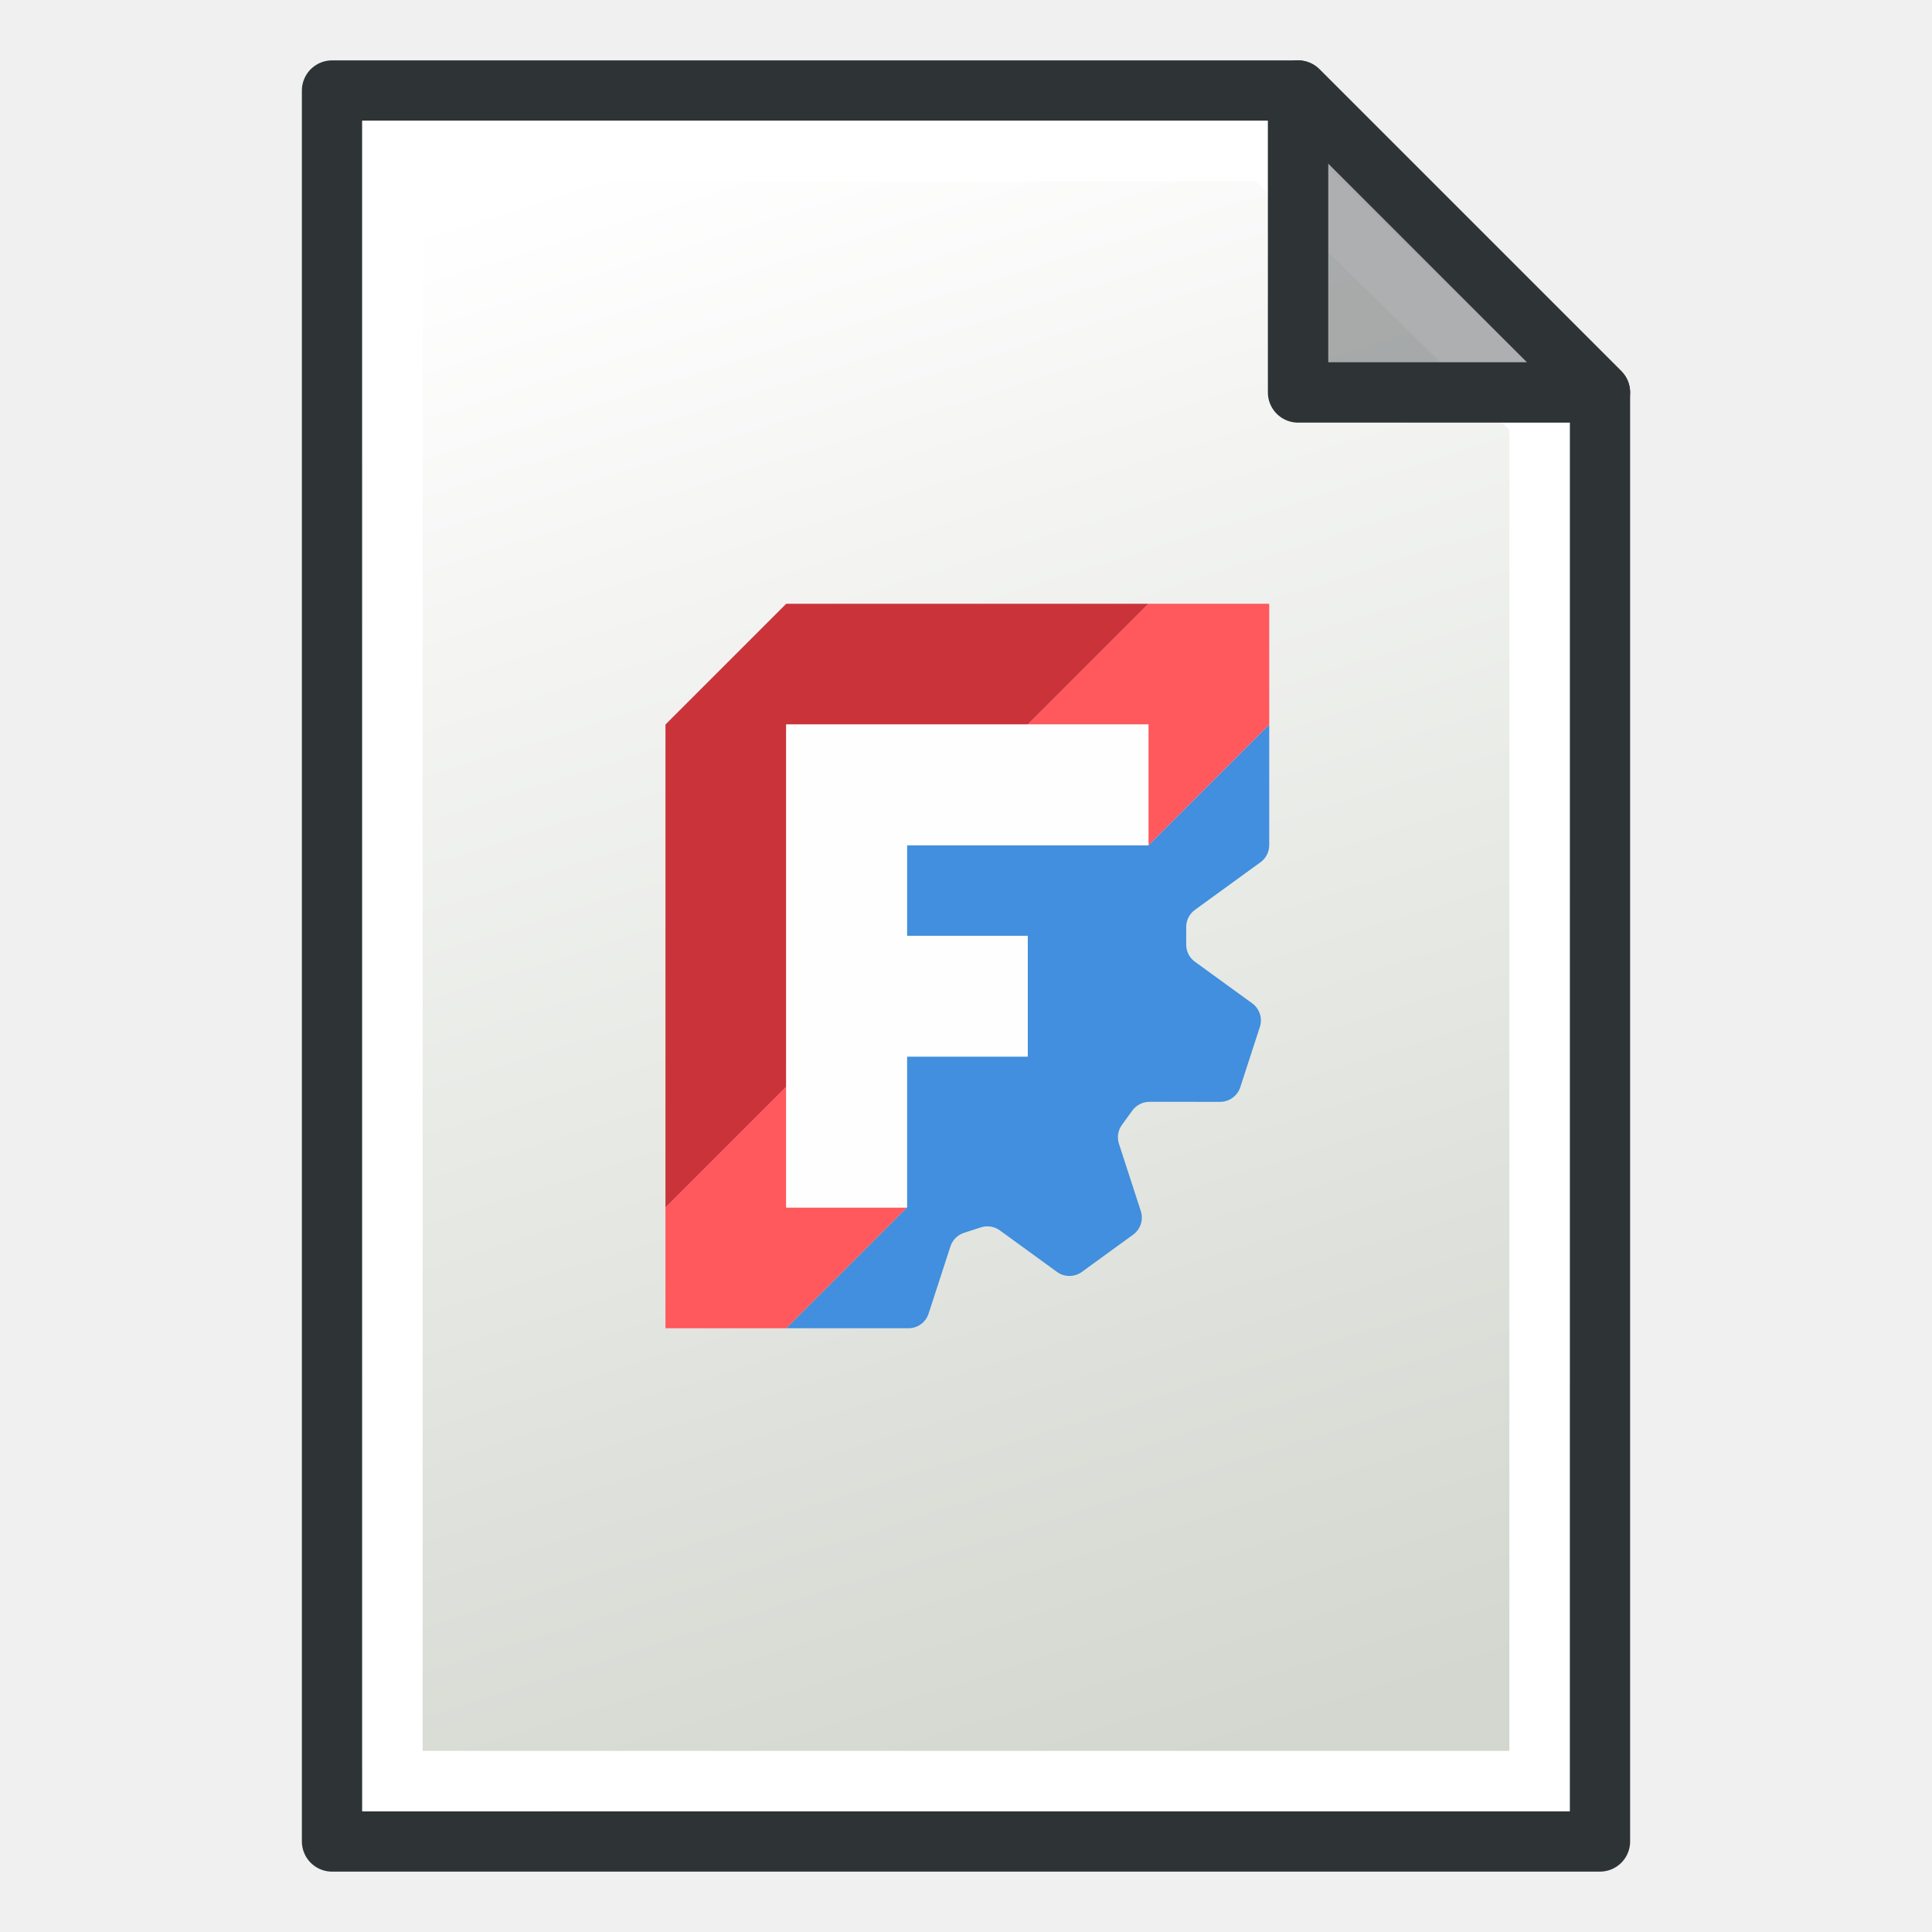
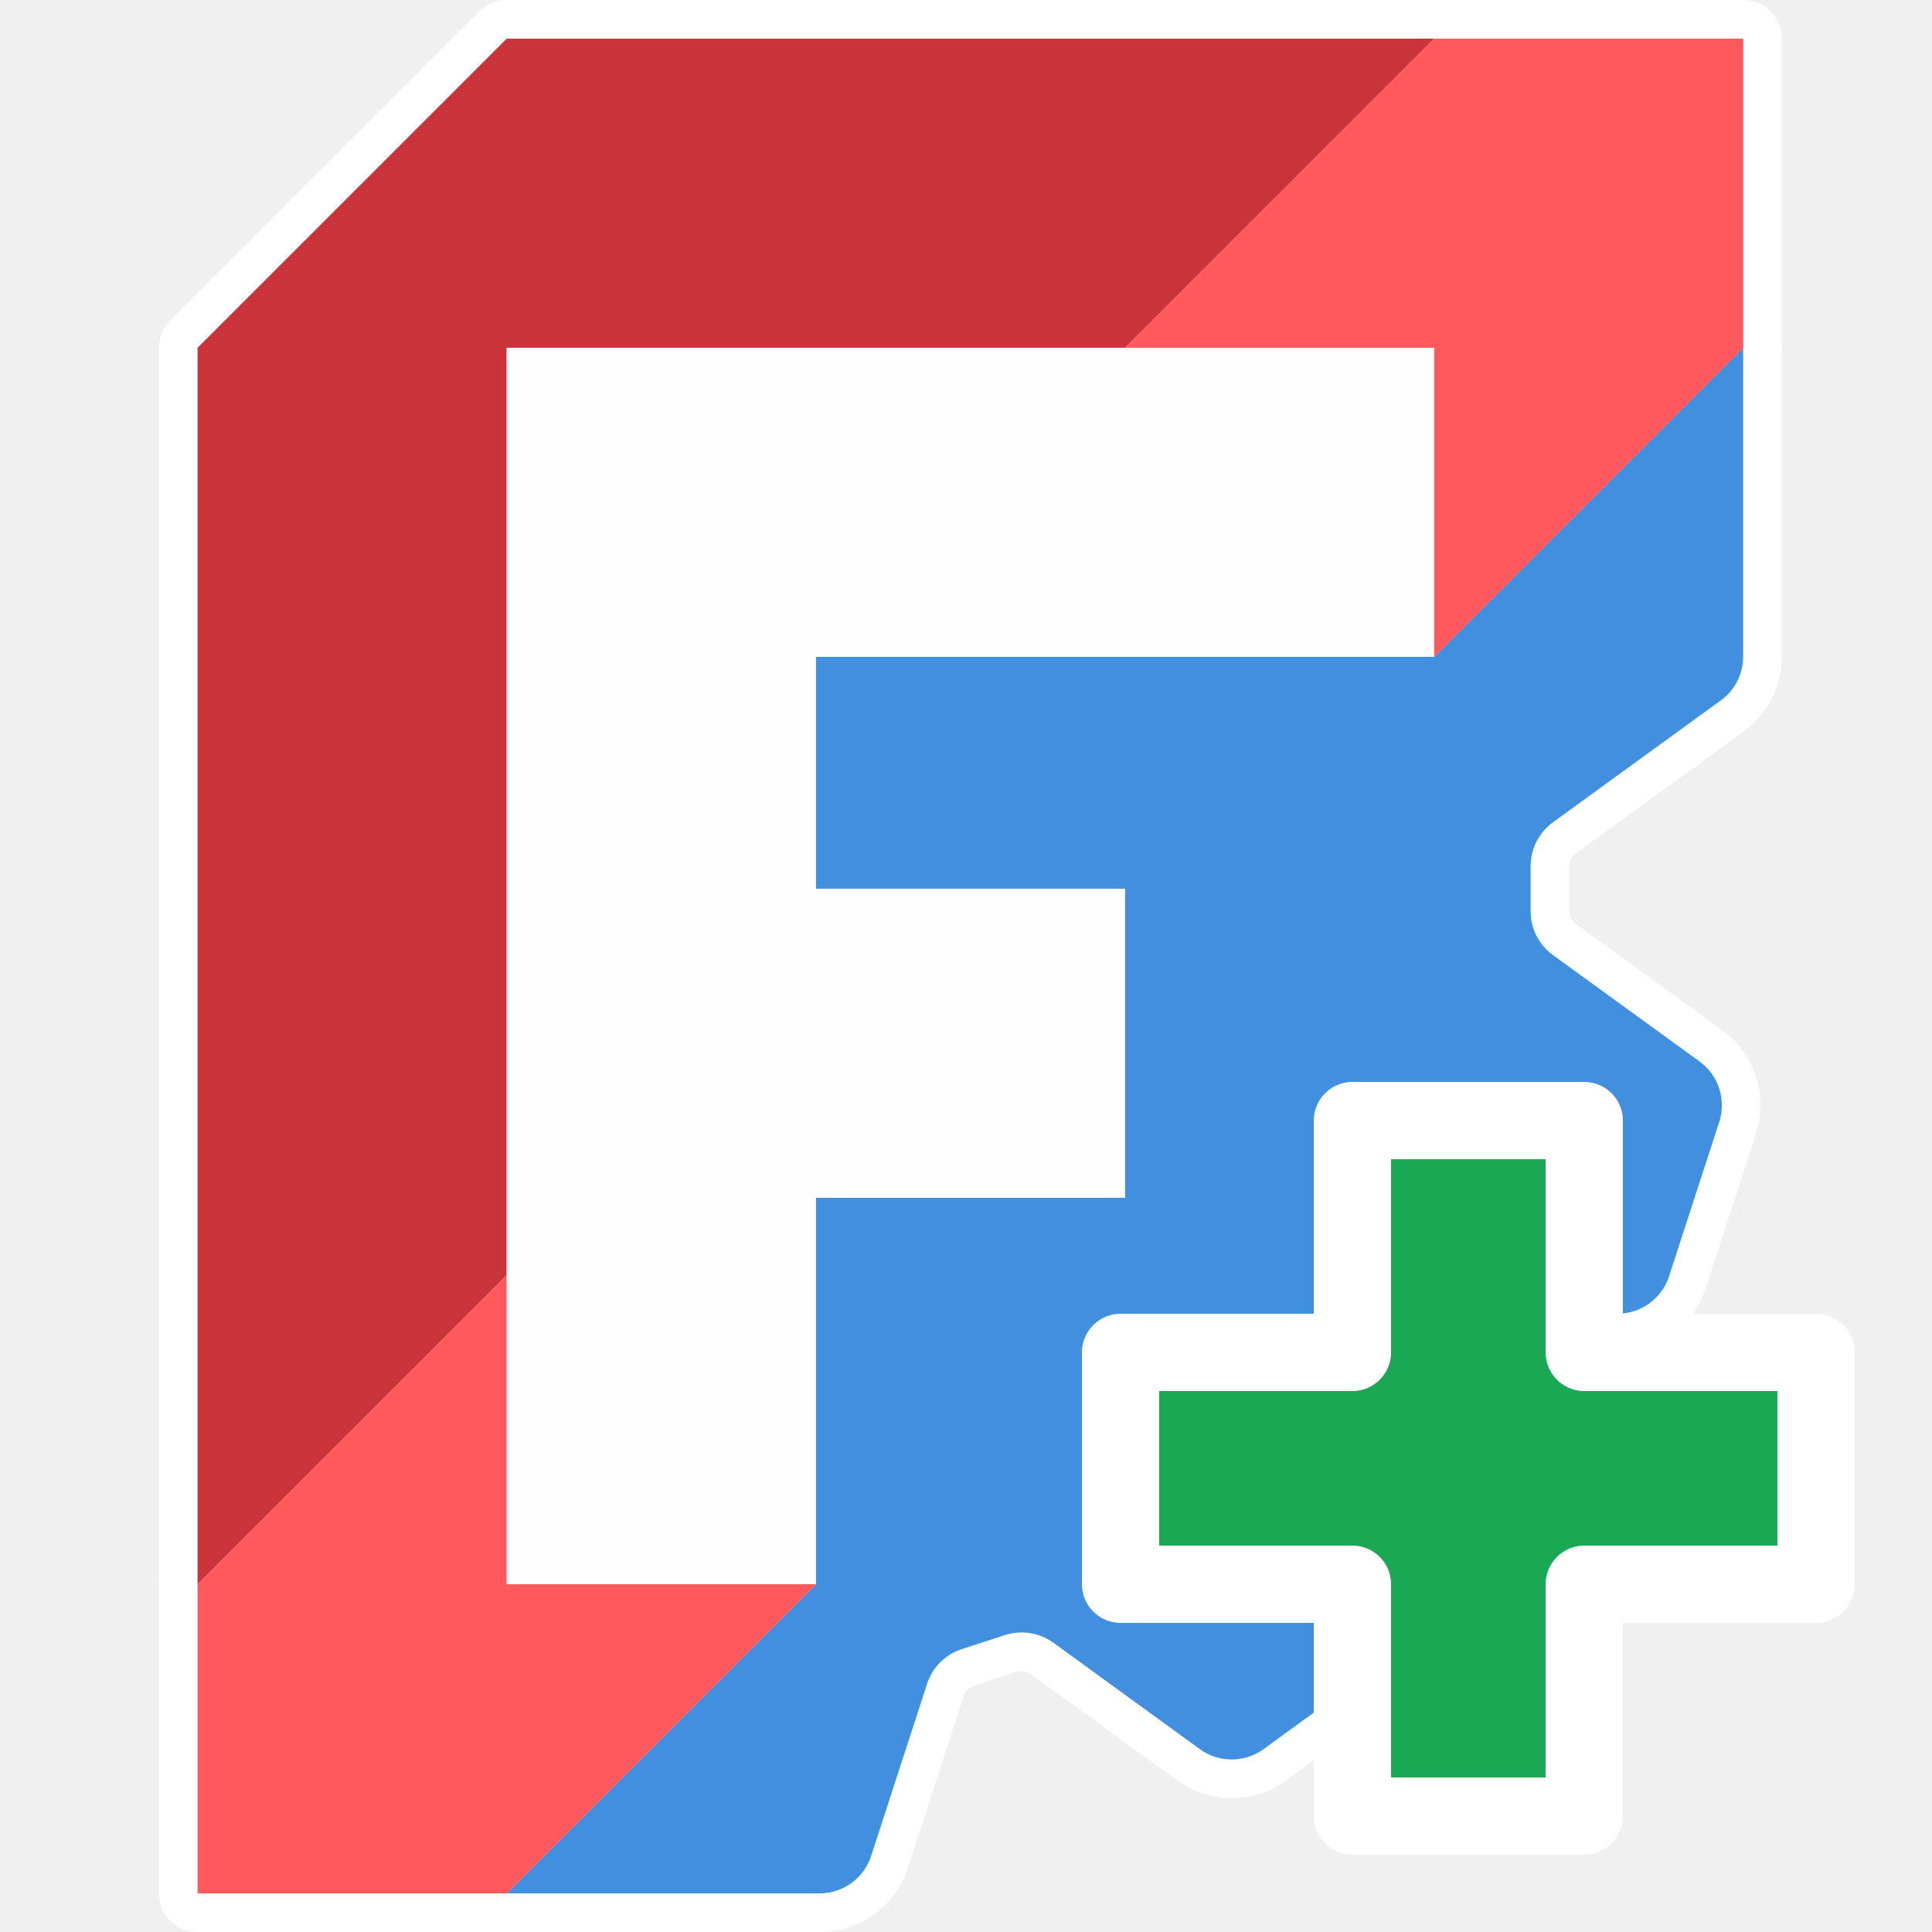
- <svg xmlns="http://www.w3.org/2000/svg" xmlns:xlink="http://www.w3.org/1999/xlink" width="64" height="64" id="svg2869" version="1.1" viewBox="0 0 64 64">
-   <defs id="defs2871">
-     <linearGradient xlink:href="#linearGradient3765" id="linearGradient3771" x1="98" y1="1047.362" x2="81" y2="993.362" gradientUnits="userSpaceOnUse" gradientTransform="translate(-60,-988.3622)" />
-     <linearGradient id="linearGradient3765">
-       <stop style="stop-color:#d3d7cf;stop-opacity:1;" offset="0" id="stop3767" />
-       <stop style="stop-color:#ffffff;stop-opacity:1" offset="1" id="stop3769" />
-     </linearGradient>
-   </defs>
-   <g id="layer3" style="display:inline">
-     <g id="layer3-3" style="display:inline">
-       <path style="fill:url(#linearGradient3771);fill-opacity:1;stroke:#2e3436;stroke-width:2;stroke-linecap:butt;stroke-linejoin:round;stroke-opacity:1" d="m 11,3 v 58 h 42 v -48 L 43,3 Z" id="path2991" />
-       <path style="fill:none;stroke:#ffffff;stroke-width:2;stroke-linecap:butt;stroke-linejoin:miter;stroke-opacity:1" d="M 13,5 V 59 H 51 V 13.814 L 41.997,5 Z" id="path3763" />
-       <path style="fill:#2e3436;fill-opacity:0.392;stroke:#2e3436;stroke-width:2;stroke-linecap:butt;stroke-linejoin:round;stroke-opacity:1" d="M 43,3 V 13 H 53 Z" id="path2993" />
-       <g id="g2" transform="translate(20.04455,20.00027)">
-         <path d="m 22,4 -4,4 h -8 V 11 H 14 v 4 h -4 v 5 L 6,24 h 4.05 c 0.303,-1e-6 0.572,-0.195 0.666,-0.484 l 0.724,-2.228 c 0.069,-0.213 0.236,-0.38 0.45,-0.449 l 0.557,-0.181 c 0.213,-0.069 0.447,-0.032 0.628,0.099 l 1.895,1.377 c 0.245,0.178 0.578,0.178 0.823,0 l 1.699,-1.235 c 0.245,-0.178 0.348,-0.494 0.254,-0.782 l -0.724,-2.228 c -0.069,-0.213 -0.032,-0.447 0.1,-0.628 l 0.344,-0.473 c 0.132,-0.181 0.342,-0.289 0.566,-0.289 l 2.343,5.1e-4 c 0.303,10e-6 0.572,-0.196 0.666,-0.484 l 0.649,-1.997 c 0.094,-0.288 -0.009,-0.605 -0.254,-0.783 L 19.539,11.859 C 19.357,11.727 19.25,11.517 19.25,11.293 V 10.707 c 1.9e-5,-0.224 0.107,-0.435 0.288,-0.566 L 21.712,8.562 C 21.893,8.431 22,8.22 22,7.996 Z" style="fill:#418fde;fill-opacity:1;fill-rule:evenodd;stroke:none;stroke-width:2.646;stroke-linecap:square" id="path8" />
-         <path id="path7" style="display:inline;fill:#ff585d;fill-opacity:1;fill-rule:evenodd;stroke:none;stroke-width:2.646;stroke-linecap:square" d="m 18,0 -4,4 h 4 V 8 L 22,4 V 0 Z M 6,16 2,20 v 4 h 4 l 4,-4 H 6 Z" />
-         <path d="M 6,0 2,4 V 20 L 6,16 V 4 h 8 l 4,-4 z" style="fill:#cb333b;fill-rule:evenodd;stroke-width:2.646;stroke-linecap:square" id="path3" />
-         <path d="M 6,20 H 10 V 15 H 14 V 11 H 10 V 8 h 8 V 4 H 6 Z" style="fill:#fefefe;fill-opacity:1;fill-rule:evenodd;stroke:none;stroke-width:2.646;stroke-linecap:square" id="path9" />
-       </g>
-     </g>
+ <svg xmlns="http://www.w3.org/2000/svg" width="48" height="48" viewBox="-1 -1 50 50" version="1.1" id="svg1" xml:space="preserve">
+   <defs id="defs1" />
+   <g id="freecad-peripheral-outline" transform="matrix(2,0,0,2,0.1124356,0)">
+     <path d="m 22,4 -4,4 h -8 V 11 H 14 v 4 h -4 v 5 L 6,24 h 4.05 c 0.303,-1e-6 0.572,-0.195 0.666,-0.484 l 0.724,-2.228 c 0.069,-0.213 0.236,-0.38 0.45,-0.449 l 0.557,-0.181 c 0.213,-0.069 0.447,-0.032 0.628,0.099 l 1.895,1.377 c 0.245,0.178 0.578,0.178 0.823,0 l 1.699,-1.235 c 0.245,-0.178 0.348,-0.494 0.254,-0.782 l -0.724,-2.228 c -0.069,-0.213 -0.032,-0.447 0.1,-0.628 l 0.344,-0.473 c 0.132,-0.181 0.342,-0.289 0.566,-0.289 l 2.343,5.1e-4 c 0.303,10e-6 0.572,-0.196 0.666,-0.484 l 0.649,-1.997 c 0.094,-0.288 -0.009,-0.605 -0.254,-0.783 L 19.539,11.859 C 19.357,11.727 19.25,11.517 19.25,11.293 V 10.707 c 1.9e-5,-0.224 0.107,-0.435 0.288,-0.566 L 21.712,8.562 C 21.893,8.431 22,8.22 22,7.996 Z" style="fill:#ffffff;stroke:#ffffff;stroke-width:1;stroke-linejoin:round;stroke-linecap:round" />
+     <path style="fill:#ffffff;stroke:#ffffff;stroke-width:1;stroke-linejoin:round;stroke-linecap:round" d="m 18,0 -4,4 h 4 V 8 L 22,4 V 0 Z M 6,16 2,20 v 4 h 4 l 4,-4 H 6 Z" />
+     <path d="M 6,0 2,4 V 20 L 6,16 V 4 h 8 l 4,-4 z" style="fill:#ffffff;stroke:#ffffff;stroke-width:1;stroke-linejoin:round;stroke-linecap:round" />
+     <path d="M 6,20 H 10 V 15 H 14 V 11 H 10 V 8 h 8 V 4 H 6 Z" style="fill:#ffffff;stroke:#ffffff;stroke-width:1;stroke-linejoin:round;stroke-linecap:round" />
+   </g>
+   <g id="g1" transform="matrix(2,0,0,2,0.1124356,0)">
+     <path d="m 22,4 -4,4 h -8 V 11 H 14 v 4 h -4 v 5 L 6,24 h 4.05 c 0.303,-1e-6 0.572,-0.195 0.666,-0.484 l 0.724,-2.228 c 0.069,-0.213 0.236,-0.38 0.45,-0.449 l 0.557,-0.181 c 0.213,-0.069 0.447,-0.032 0.628,0.099 l 1.895,1.377 c 0.245,0.178 0.578,0.178 0.823,0 l 1.699,-1.235 c 0.245,-0.178 0.348,-0.494 0.254,-0.782 l -0.724,-2.228 c -0.069,-0.213 -0.032,-0.447 0.1,-0.628 l 0.344,-0.473 c 0.132,-0.181 0.342,-0.289 0.566,-0.289 l 2.343,5.1e-4 c 0.303,10e-6 0.572,-0.196 0.666,-0.484 l 0.649,-1.997 c 0.094,-0.288 -0.009,-0.605 -0.254,-0.783 L 19.539,11.859 C 19.357,11.727 19.25,11.517 19.25,11.293 V 10.707 c 1.9e-5,-0.224 0.107,-0.435 0.288,-0.566 L 21.712,8.562 C 21.893,8.431 22,8.22 22,7.996 Z" style="fill:#418fde;fill-opacity:1;fill-rule:evenodd;stroke:none;stroke-width:2.646;stroke-linecap:square" id="path8" />
+     <path id="path7" style="display:inline;fill:#ff585d;fill-opacity:1;fill-rule:evenodd;stroke:none;stroke-width:2.646;stroke-linecap:square" d="m 18,0 -4,4 h 4 V 8 L 22,4 V 0 Z M 6,16 2,20 v 4 h 4 l 4,-4 H 6 Z" />
+     <path d="M 6,0 2,4 V 20 L 6,16 V 4 h 8 l 4,-4 z" style="fill:#cb333b;fill-rule:evenodd;stroke-width:2.646;stroke-linecap:square" id="path3" />
+     <path d="M 6,20 H 10 V 15 H 14 V 11 H 10 V 8 h 8 V 4 H 6 Z" style="fill:#fefefe;fill-opacity:1;fill-rule:evenodd;stroke:none;stroke-width:2.646;stroke-linecap:square" id="path9" />
+   </g>
+   <g id="freecad-plus-overlay">
+     <path d="M 34 28 H 40 V 34 H 46 V 40 H 40 V 46 H 34 V 40 H 28 V 34 H 34 Z" fill="#1ba854" stroke="#ffffff" stroke-width="2" stroke-linejoin="round" />
  </g>
</svg>
